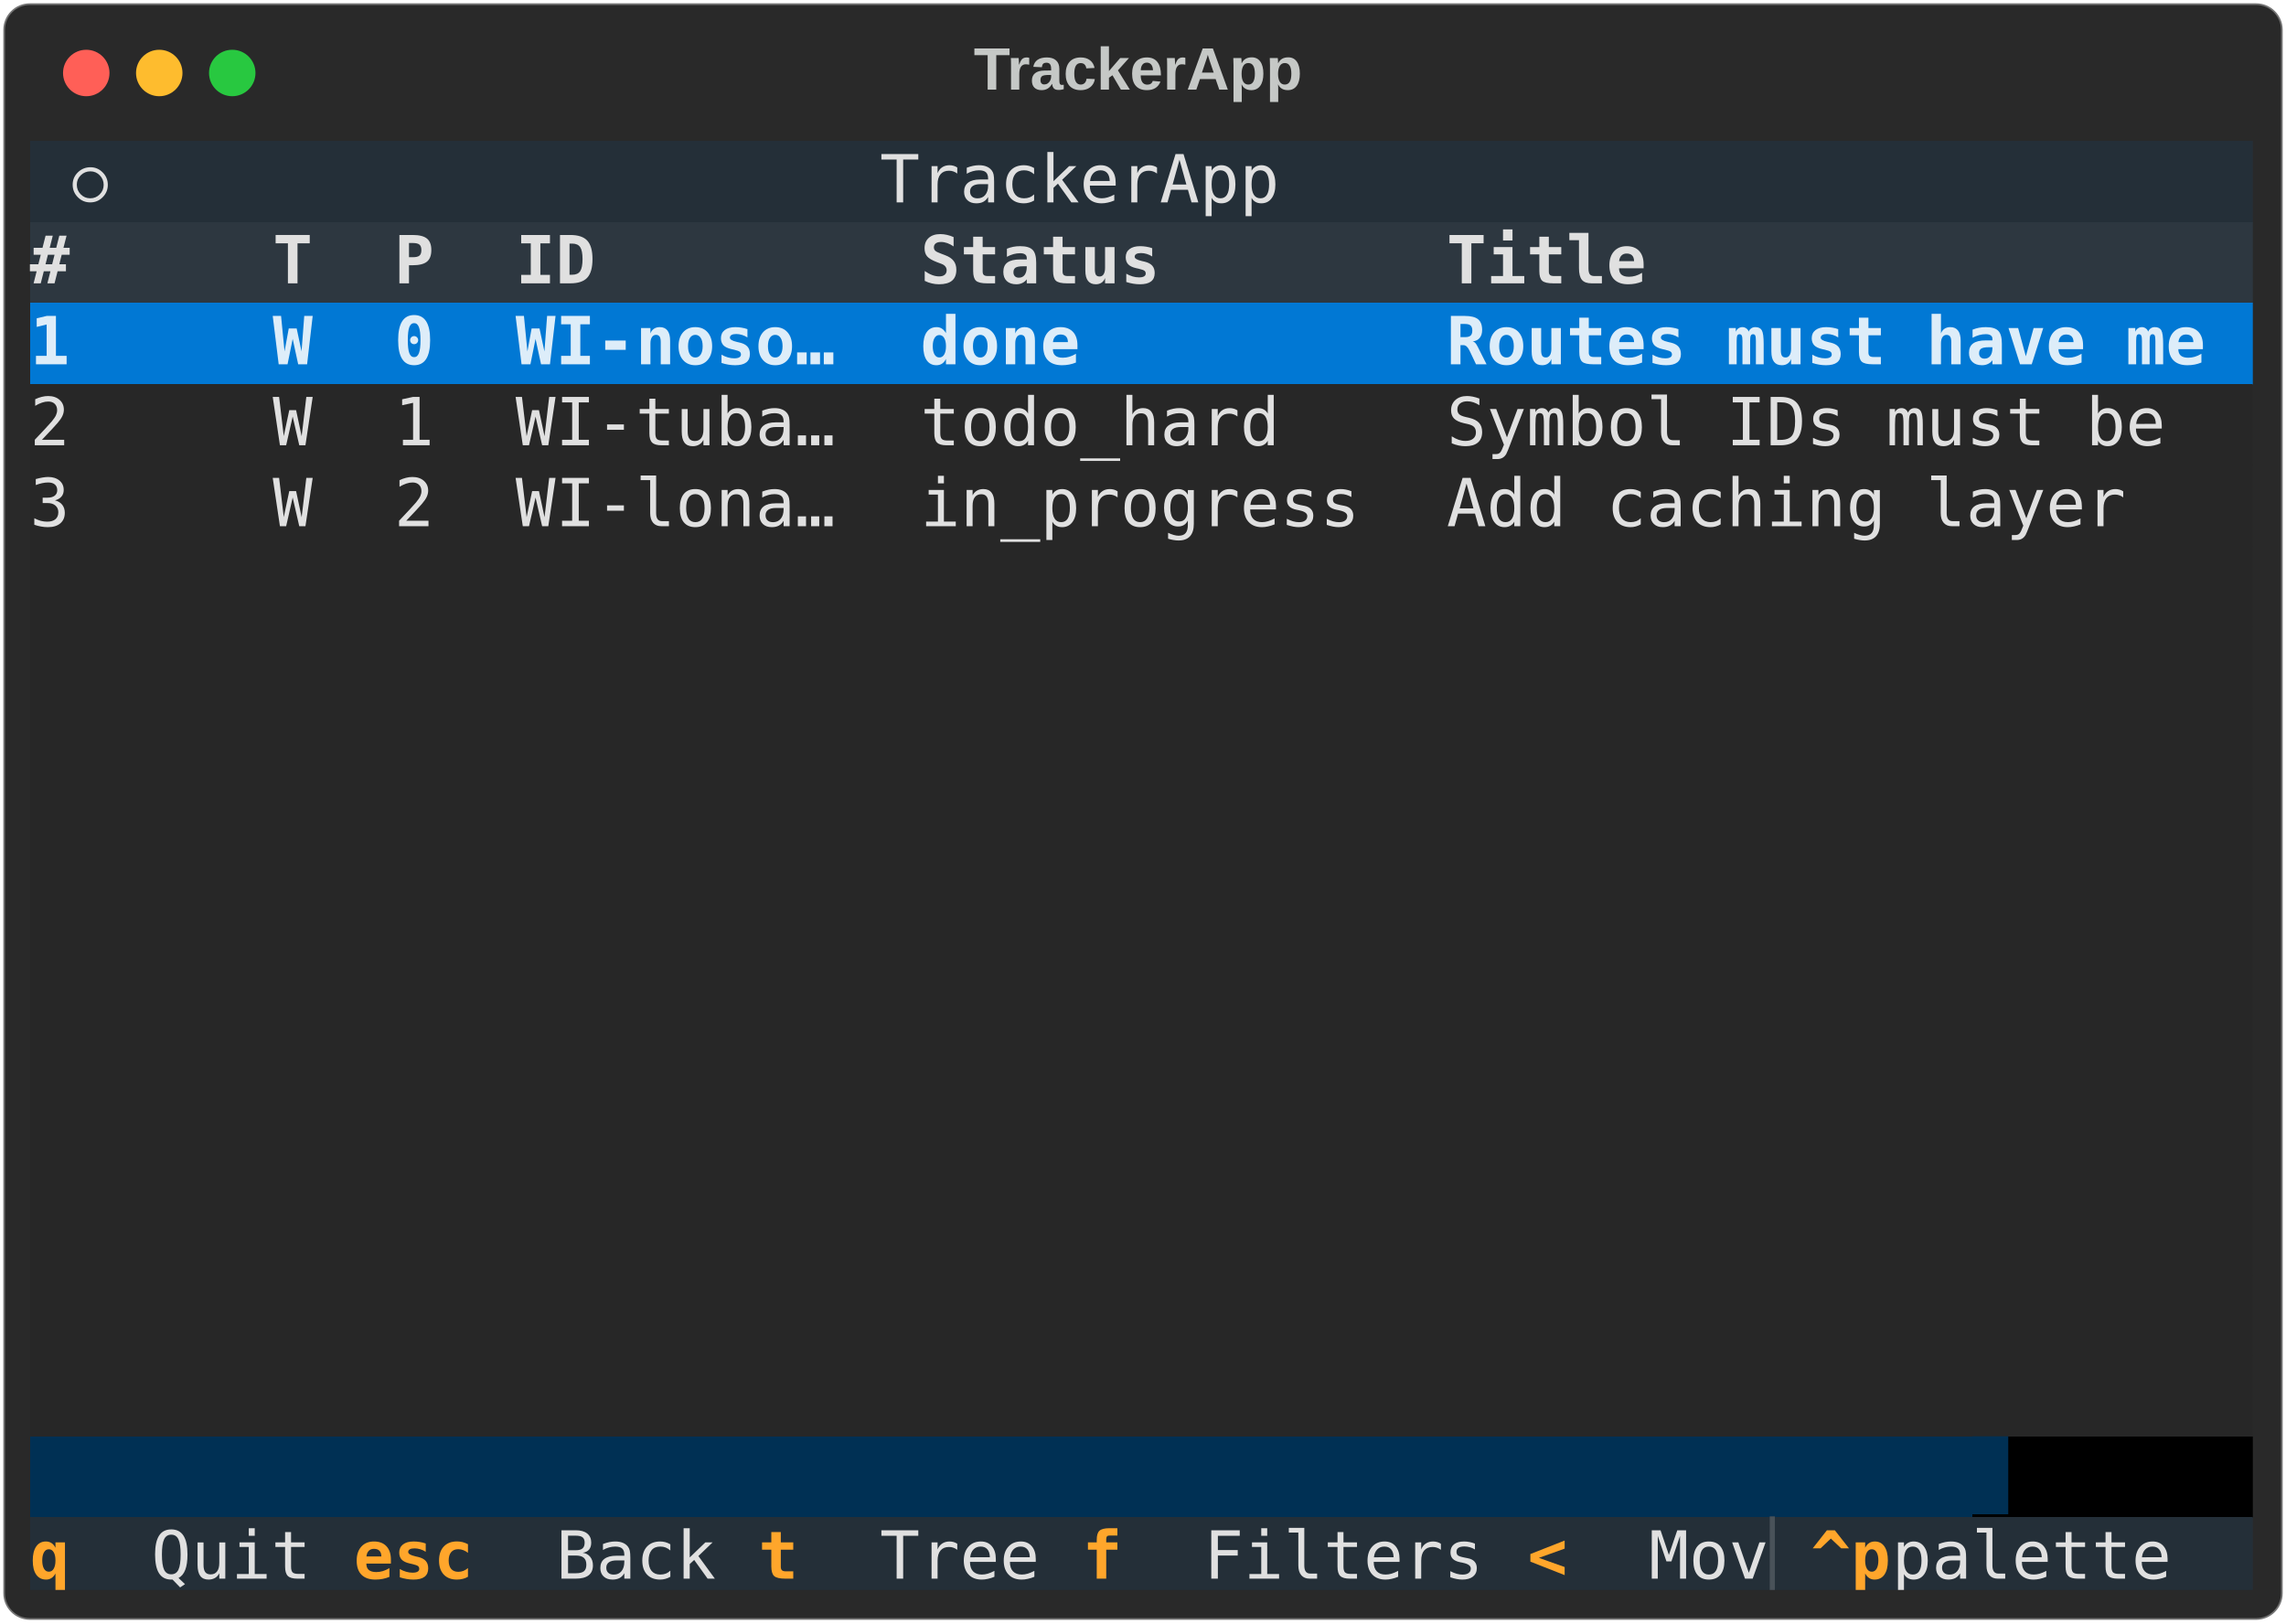
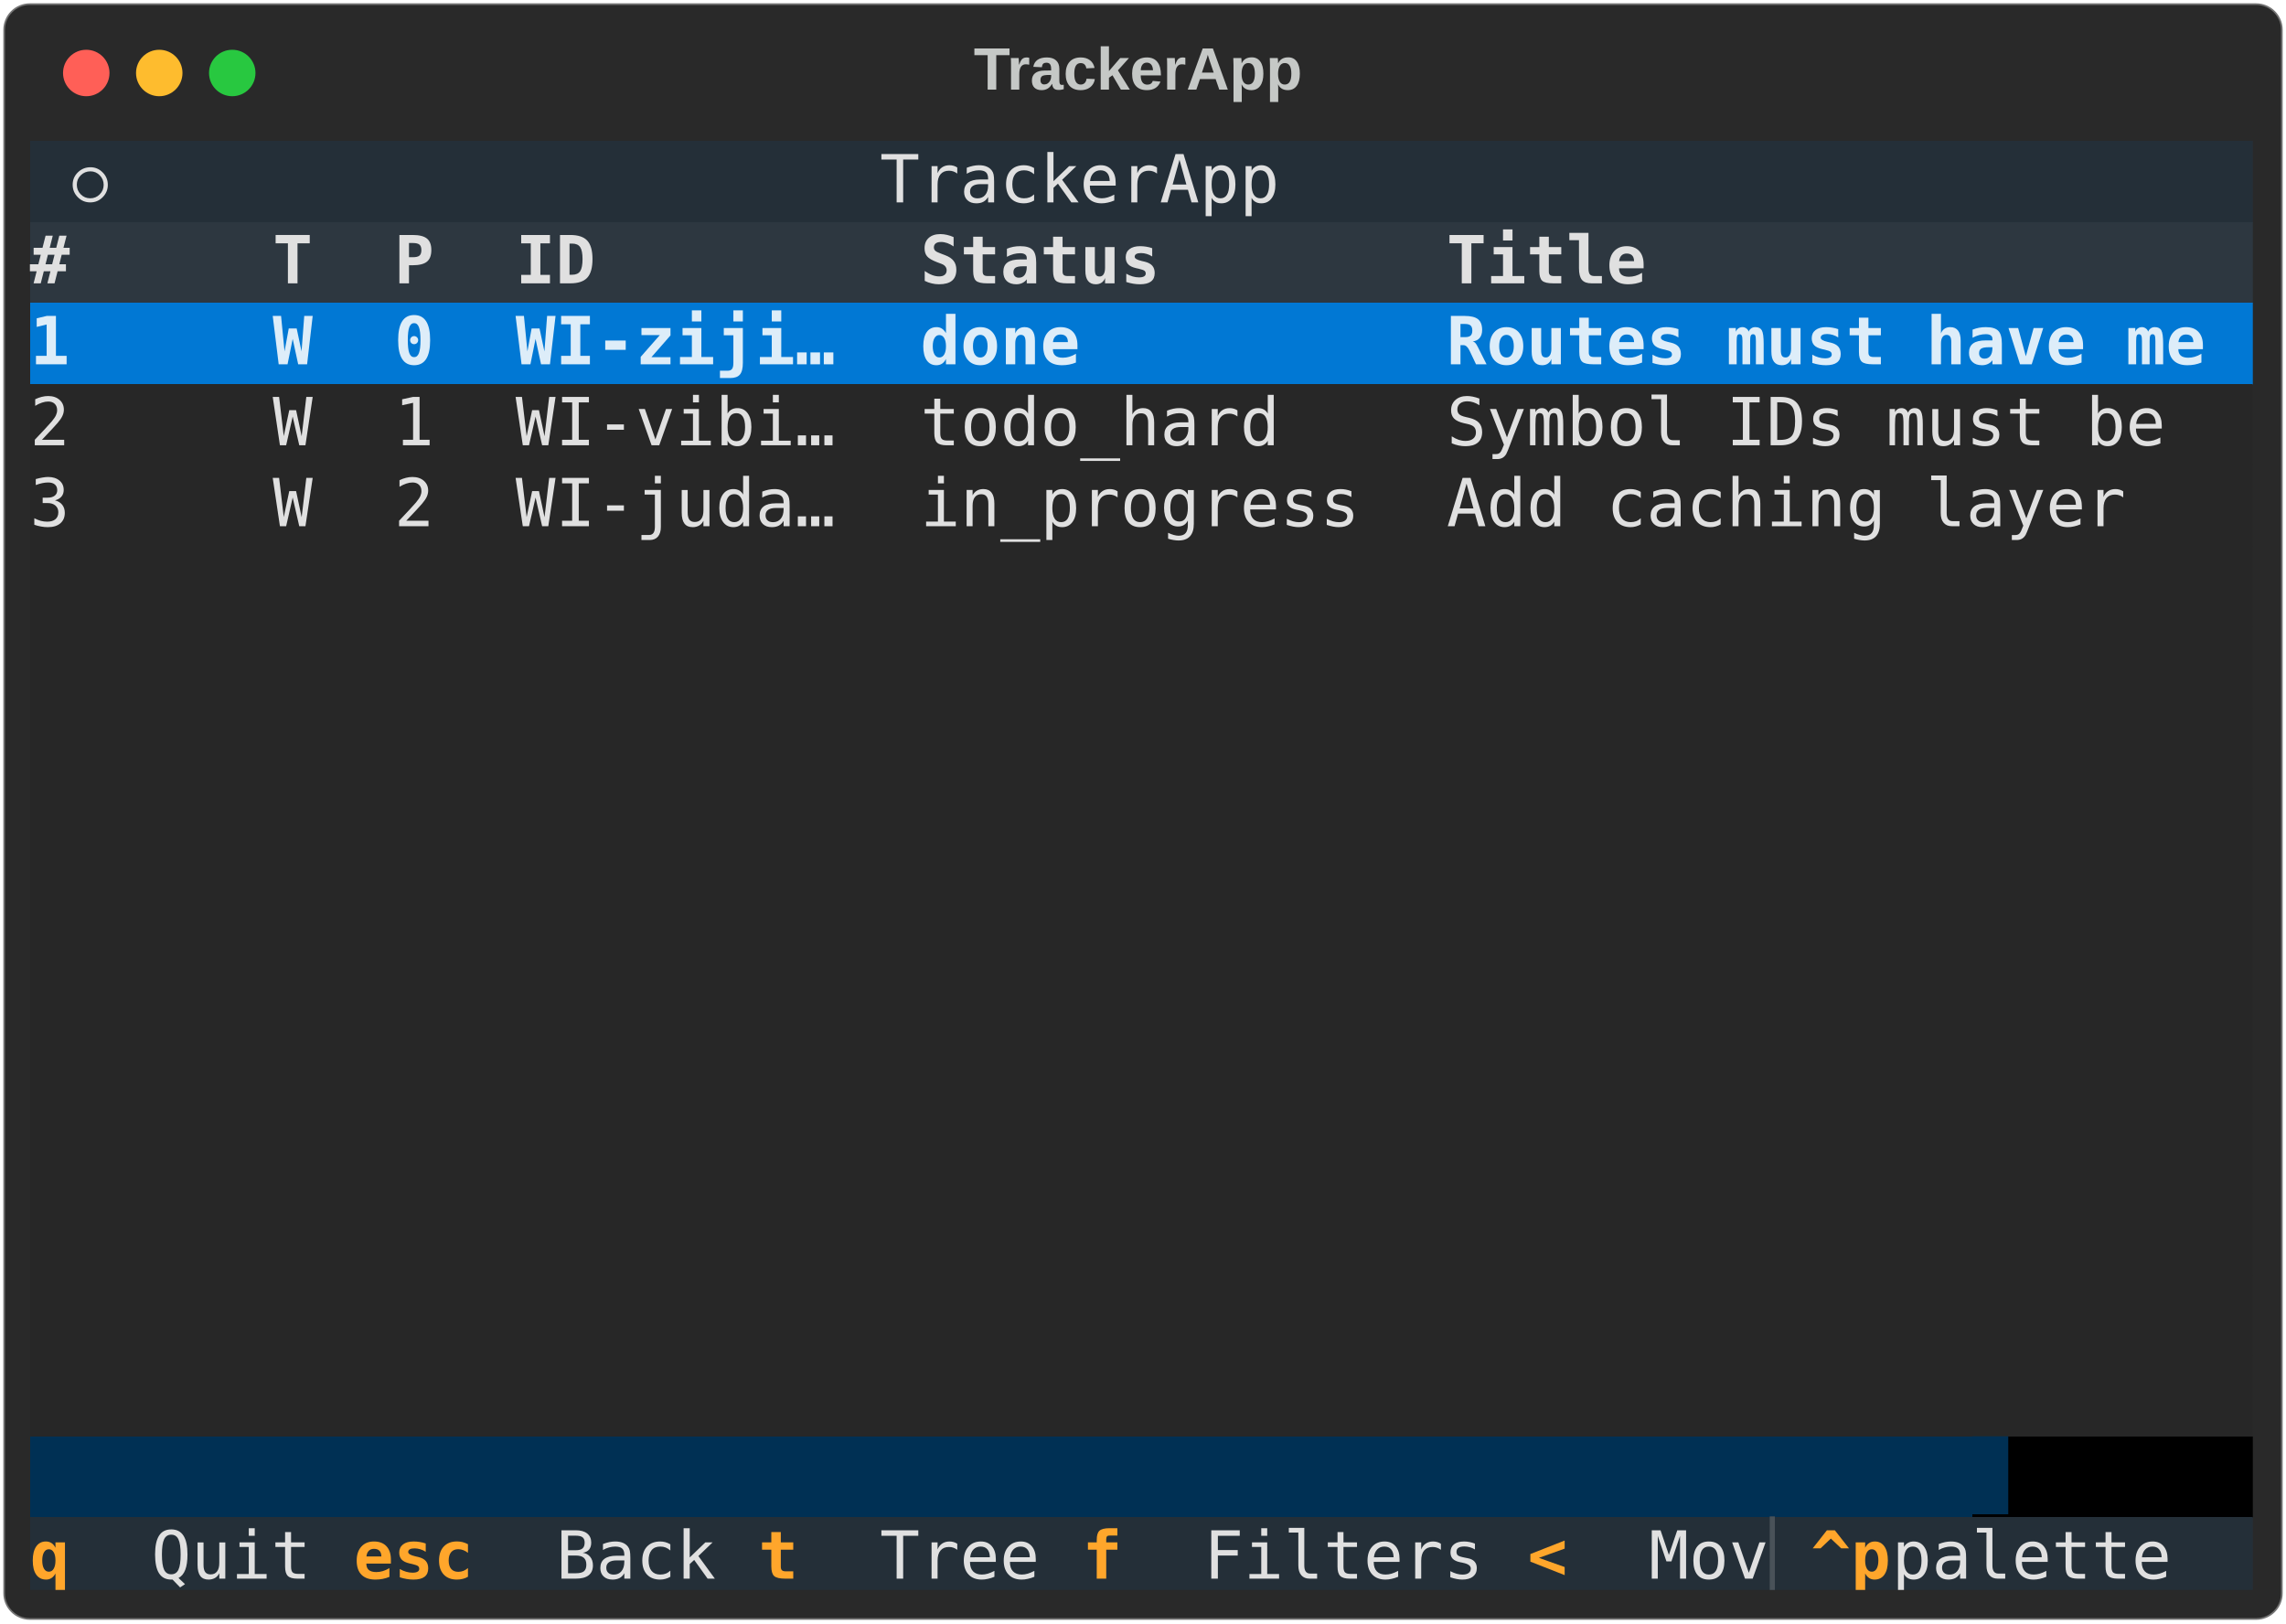
<svg xmlns="http://www.w3.org/2000/svg" class="rich-terminal" viewBox="0 0 689 489.2">
  <style>

    @font-face {
        font-family: "Fira Code";
        src: local("FiraCode-Regular"),
                url("https://cdnjs.cloudflare.com/ajax/libs/firacode/6.2.0/woff2/FiraCode-Regular.woff2") format("woff2"),
                url("https://cdnjs.cloudflare.com/ajax/libs/firacode/6.2.0/woff/FiraCode-Regular.woff") format("woff");
        font-style: normal;
        font-weight: 400;
    }
    @font-face {
        font-family: "Fira Code";
        src: local("FiraCode-Bold"),
                url("https://cdnjs.cloudflare.com/ajax/libs/firacode/6.2.0/woff2/FiraCode-Bold.woff2") format("woff2"),
                url("https://cdnjs.cloudflare.com/ajax/libs/firacode/6.2.0/woff/FiraCode-Bold.woff") format("woff");
        font-style: bold;
        font-weight: 700;
    }

    .terminal-matrix {
        font-family: Fira Code, monospace;
        font-size: 20px;
        line-height: 24.4px;
        font-variant-east-asian: full-width;
    }

    .terminal-title {
        font-size: 18px;
        font-weight: bold;
        font-family: arial;
    }

    .terminal-r1 { fill: #c5c8c6 }
.terminal-r2 { fill: #e0e0e0 }
.terminal-r3 { fill: #e0e0e0;font-weight: bold }
.terminal-r4 { fill: #ddedf9;font-weight: bold }
.terminal-r5 { fill: #272727 }
.terminal-r6 { fill: #003054 }
.terminal-r7 { fill: #ffa62b;font-weight: bold }
.terminal-r8 { fill: #495259 }
    </style>
  <defs>
    <clipPath id="terminal-clip-terminal">
      <rect x="0" y="0" width="670.0" height="438.2" />
    </clipPath>
    <clipPath id="terminal-line-0">
      <rect x="0" y="1.5" width="671" height="24.65" />
    </clipPath>
    <clipPath id="terminal-line-1">
      <rect x="0" y="25.9" width="671" height="24.65" />
    </clipPath>
    <clipPath id="terminal-line-2">
      <rect x="0" y="50.3" width="671" height="24.65" />
    </clipPath>
    <clipPath id="terminal-line-3">
      <rect x="0" y="74.7" width="671" height="24.65" />
    </clipPath>
    <clipPath id="terminal-line-4">
      <rect x="0" y="99.1" width="671" height="24.65" />
    </clipPath>
    <clipPath id="terminal-line-5">
      <rect x="0" y="123.5" width="671" height="24.65" />
    </clipPath>
    <clipPath id="terminal-line-6">
      <rect x="0" y="147.9" width="671" height="24.65" />
    </clipPath>
    <clipPath id="terminal-line-7">
      <rect x="0" y="172.3" width="671" height="24.65" />
    </clipPath>
    <clipPath id="terminal-line-8">
      <rect x="0" y="196.7" width="671" height="24.65" />
    </clipPath>
    <clipPath id="terminal-line-9">
      <rect x="0" y="221.1" width="671" height="24.65" />
    </clipPath>
    <clipPath id="terminal-line-10">
      <rect x="0" y="245.5" width="671" height="24.65" />
    </clipPath>
    <clipPath id="terminal-line-11">
      <rect x="0" y="269.9" width="671" height="24.65" />
    </clipPath>
    <clipPath id="terminal-line-12">
      <rect x="0" y="294.3" width="671" height="24.65" />
    </clipPath>
    <clipPath id="terminal-line-13">
      <rect x="0" y="318.7" width="671" height="24.65" />
    </clipPath>
    <clipPath id="terminal-line-14">
      <rect x="0" y="343.1" width="671" height="24.65" />
    </clipPath>
    <clipPath id="terminal-line-15">
      <rect x="0" y="367.5" width="671" height="24.65" />
    </clipPath>
    <clipPath id="terminal-line-16">
      <rect x="0" y="391.9" width="671" height="24.65" />
    </clipPath>
  </defs>
  <rect fill="#292929" stroke="rgba(255,255,255,0.35)" stroke-width="1" x="1" y="1" width="687" height="487.2" rx="8" />
  <text class="terminal-title" fill="#c5c8c6" text-anchor="middle" x="343" y="27">TrackerApp</text>
  <g transform="translate(26,22)">
    <circle cx="0" cy="0" r="7" fill="#ff5f57" />
    <circle cx="22" cy="0" r="7" fill="#febc2e" />
    <circle cx="44" cy="0" r="7" fill="#28c840" />
  </g>
  <g transform="translate(9, 41)" clip-path="url(#terminal-clip-terminal)">
    <rect fill="#242f38" x="0" y="1.5" width="12.2" height="24.65" shape-rendering="crispEdges" />
    <rect fill="#242f38" x="12.2" y="1.5" width="12.2" height="24.65" shape-rendering="crispEdges" />
    <rect fill="#242f38" x="24.4" y="1.5" width="61" height="24.65" shape-rendering="crispEdges" />
    <rect fill="#242f38" x="85.4" y="1.5" width="12.2" height="24.65" shape-rendering="crispEdges" />
    <rect fill="#242f38" x="97.6" y="1.5" width="158.6" height="24.65" shape-rendering="crispEdges" />
    <rect fill="#242f38" x="256.2" y="1.5" width="122" height="24.65" shape-rendering="crispEdges" />
    <rect fill="#242f38" x="378.2" y="1.5" width="170.8" height="24.65" shape-rendering="crispEdges" />
    <rect fill="#242f38" x="549" y="1.5" width="12.2" height="24.65" shape-rendering="crispEdges" />
    <rect fill="#242f38" x="561.2" y="1.5" width="0" height="24.65" shape-rendering="crispEdges" />
    <rect fill="#242f38" x="561.2" y="1.5" width="109.8" height="24.65" shape-rendering="crispEdges" />
    <rect fill="#2d3740" x="0" y="25.9" width="73.2" height="24.65" shape-rendering="crispEdges" />
    <rect fill="#2d3740" x="73.2" y="25.9" width="36.6" height="24.65" shape-rendering="crispEdges" />
    <rect fill="#2d3740" x="109.8" y="25.9" width="36.6" height="24.65" shape-rendering="crispEdges" />
    <rect fill="#2d3740" x="146.4" y="25.9" width="122" height="24.65" shape-rendering="crispEdges" />
    <rect fill="#2d3740" x="268.4" y="25.9" width="158.6" height="24.65" shape-rendering="crispEdges" />
    <rect fill="#2d3740" x="427" y="25.9" width="244" height="24.65" shape-rendering="crispEdges" />
    <rect fill="#0178d4" x="0" y="50.3" width="73.2" height="24.65" shape-rendering="crispEdges" />
    <rect fill="#0178d4" x="73.2" y="50.3" width="36.6" height="24.65" shape-rendering="crispEdges" />
    <rect fill="#0178d4" x="109.8" y="50.3" width="36.6" height="24.65" shape-rendering="crispEdges" />
    <rect fill="#0178d4" x="146.4" y="50.3" width="122" height="24.65" shape-rendering="crispEdges" />
    <rect fill="#0178d4" x="268.4" y="50.3" width="158.6" height="24.65" shape-rendering="crispEdges" />
    <rect fill="#0178d4" x="427" y="50.3" width="244" height="24.65" shape-rendering="crispEdges" />
    <rect fill="#272727" x="0" y="74.7" width="73.2" height="24.65" shape-rendering="crispEdges" />
    <rect fill="#272727" x="73.2" y="74.7" width="36.6" height="24.65" shape-rendering="crispEdges" />
    <rect fill="#272727" x="109.8" y="74.7" width="36.6" height="24.65" shape-rendering="crispEdges" />
    <rect fill="#272727" x="146.4" y="74.7" width="122" height="24.65" shape-rendering="crispEdges" />
    <rect fill="#272727" x="268.4" y="74.7" width="158.6" height="24.65" shape-rendering="crispEdges" />
    <rect fill="#272727" x="427" y="74.7" width="244" height="24.65" shape-rendering="crispEdges" />
    <rect fill="#272727" x="0" y="99.1" width="73.2" height="24.65" shape-rendering="crispEdges" />
    <rect fill="#272727" x="73.2" y="99.1" width="36.6" height="24.65" shape-rendering="crispEdges" />
    <rect fill="#272727" x="109.8" y="99.1" width="36.6" height="24.65" shape-rendering="crispEdges" />
    <rect fill="#272727" x="146.4" y="99.1" width="122" height="24.65" shape-rendering="crispEdges" />
    <rect fill="#272727" x="268.4" y="99.1" width="158.6" height="24.65" shape-rendering="crispEdges" />
    <rect fill="#272727" x="427" y="99.1" width="244" height="24.65" shape-rendering="crispEdges" />
    <rect fill="#272727" x="0" y="123.5" width="671" height="24.65" shape-rendering="crispEdges" />
    <rect fill="#272727" x="0" y="147.9" width="671" height="24.65" shape-rendering="crispEdges" />
    <rect fill="#272727" x="0" y="172.3" width="671" height="24.65" shape-rendering="crispEdges" />
    <rect fill="#272727" x="0" y="196.7" width="671" height="24.65" shape-rendering="crispEdges" />
    <rect fill="#272727" x="0" y="221.1" width="671" height="24.65" shape-rendering="crispEdges" />
    <rect fill="#272727" x="0" y="245.5" width="671" height="24.65" shape-rendering="crispEdges" />
    <rect fill="#272727" x="0" y="269.9" width="671" height="24.65" shape-rendering="crispEdges" />
    <rect fill="#272727" x="0" y="294.3" width="671" height="24.65" shape-rendering="crispEdges" />
    <rect fill="#272727" x="0" y="318.7" width="671" height="24.65" shape-rendering="crispEdges" />
    <rect fill="#272727" x="0" y="343.1" width="671" height="24.65" shape-rendering="crispEdges" />
    <rect fill="#272727" x="0" y="367.5" width="671" height="24.65" shape-rendering="crispEdges" />
    <rect fill="#003054" x="0" y="391.9" width="585.6" height="24.65" shape-rendering="crispEdges" />
    <rect fill="#000000" x="585.6" y="391.9" width="12.2" height="24.65" shape-rendering="crispEdges" />
    <rect fill="#000000" x="597.8" y="391.9" width="73.2" height="24.65" shape-rendering="crispEdges" />
    <rect fill="#242f38" x="0" y="416.3" width="36.6" height="24.65" shape-rendering="crispEdges" />
    <rect fill="#242f38" x="36.6" y="416.3" width="61" height="24.65" shape-rendering="crispEdges" />
    <rect fill="#242f38" x="97.6" y="416.3" width="61" height="24.65" shape-rendering="crispEdges" />
    <rect fill="#242f38" x="158.6" y="416.3" width="61" height="24.65" shape-rendering="crispEdges" />
    <rect fill="#242f38" x="219.6" y="416.3" width="36.6" height="24.65" shape-rendering="crispEdges" />
    <rect fill="#242f38" x="256.2" y="416.3" width="61" height="24.65" shape-rendering="crispEdges" />
    <rect fill="#242f38" x="317.2" y="416.3" width="36.6" height="24.65" shape-rendering="crispEdges" />
    <rect fill="#242f38" x="353.8" y="416.3" width="97.6" height="24.65" shape-rendering="crispEdges" />
    <rect fill="#242f38" x="451.4" y="416.3" width="36.6" height="24.65" shape-rendering="crispEdges" />
    <rect fill="#242f38" x="488" y="416.3" width="36.6" height="24.65" shape-rendering="crispEdges" />
    <rect fill="#242f38" x="524.6" y="416.3" width="12.2" height="24.65" shape-rendering="crispEdges" />
    <rect fill="#242f38" x="536.8" y="416.3" width="24.4" height="24.65" shape-rendering="crispEdges" />
    <rect fill="#242f38" x="561.2" y="416.3" width="97.6" height="24.65" shape-rendering="crispEdges" />
    <rect fill="#242f38" x="658.8" y="416.3" width="12.2" height="24.65" shape-rendering="crispEdges" />
    <g class="terminal-matrix">
      <text class="terminal-r2" x="12.2" y="20" textLength="12.2" clip-path="url(#terminal-line-0)">⭘</text>
      <text class="terminal-r2" x="256.2" y="20" textLength="122" clip-path="url(#terminal-line-0)">TrackerApp</text>
      <text class="terminal-r1" x="671" y="20" textLength="12.2" clip-path="url(#terminal-line-0)">
</text>
      <text class="terminal-r3" x="0" y="44.4" textLength="73.2" clip-path="url(#terminal-line-1)"> #    </text>
      <text class="terminal-r3" x="73.2" y="44.4" textLength="36.6" clip-path="url(#terminal-line-1)"> T </text>
      <text class="terminal-r3" x="109.8" y="44.4" textLength="36.6" clip-path="url(#terminal-line-1)"> P </text>
      <text class="terminal-r3" x="146.4" y="44.4" textLength="122" clip-path="url(#terminal-line-1)"> ID       </text>
      <text class="terminal-r3" x="268.4" y="44.4" textLength="158.6" clip-path="url(#terminal-line-1)"> Status      </text>
      <text class="terminal-r3" x="427" y="44.4" textLength="244" clip-path="url(#terminal-line-1)"> Title              </text>
      <text class="terminal-r1" x="671" y="44.4" textLength="12.2" clip-path="url(#terminal-line-1)">
</text>
      <text class="terminal-r4" x="0" y="68.8" textLength="73.2" clip-path="url(#terminal-line-2)"> 1    </text>
      <text class="terminal-r4" x="73.2" y="68.8" textLength="36.6" clip-path="url(#terminal-line-2)"> W </text>
      <text class="terminal-r4" x="109.8" y="68.8" textLength="36.6" clip-path="url(#terminal-line-2)"> 0 </text>
-       <text class="terminal-r4" x="146.4" y="68.8" textLength="122" clip-path="url(#terminal-line-2)"> WI-noso… </text>
+       <text class="terminal-r4" x="146.4" y="68.8" textLength="122" clip-path="url(#terminal-line-2)"> WI-ziji… </text>
      <text class="terminal-r4" x="268.4" y="68.8" textLength="158.6" clip-path="url(#terminal-line-2)"> done        </text>
      <text class="terminal-r4" x="427" y="68.8" textLength="244" clip-path="url(#terminal-line-2)"> Routes must have me</text>
      <text class="terminal-r1" x="671" y="68.8" textLength="12.2" clip-path="url(#terminal-line-2)">
</text>
      <text class="terminal-r2" x="0" y="93.2" textLength="73.2" clip-path="url(#terminal-line-3)"> 2    </text>
      <text class="terminal-r2" x="73.2" y="93.2" textLength="36.6" clip-path="url(#terminal-line-3)"> W </text>
      <text class="terminal-r2" x="109.8" y="93.2" textLength="36.6" clip-path="url(#terminal-line-3)"> 1 </text>
-       <text class="terminal-r2" x="146.4" y="93.2" textLength="122" clip-path="url(#terminal-line-3)"> WI-tuba… </text>
+       <text class="terminal-r2" x="146.4" y="93.2" textLength="122" clip-path="url(#terminal-line-3)"> WI-vibi… </text>
      <text class="terminal-r2" x="268.4" y="93.2" textLength="158.6" clip-path="url(#terminal-line-3)"> todo_hard   </text>
      <text class="terminal-r2" x="427" y="93.2" textLength="244" clip-path="url(#terminal-line-3)"> Symbol IDs must be </text>
      <text class="terminal-r1" x="671" y="93.2" textLength="12.2" clip-path="url(#terminal-line-3)">
</text>
      <text class="terminal-r2" x="0" y="117.6" textLength="73.2" clip-path="url(#terminal-line-4)"> 3    </text>
      <text class="terminal-r2" x="73.2" y="117.6" textLength="36.6" clip-path="url(#terminal-line-4)"> W </text>
      <text class="terminal-r2" x="109.8" y="117.6" textLength="36.6" clip-path="url(#terminal-line-4)"> 2 </text>
-       <text class="terminal-r2" x="146.4" y="117.6" textLength="122" clip-path="url(#terminal-line-4)"> WI-lona… </text>
+       <text class="terminal-r2" x="146.4" y="117.6" textLength="122" clip-path="url(#terminal-line-4)"> WI-juda… </text>
      <text class="terminal-r2" x="268.4" y="117.6" textLength="158.6" clip-path="url(#terminal-line-4)"> in_progress </text>
      <text class="terminal-r2" x="427" y="117.6" textLength="244" clip-path="url(#terminal-line-4)"> Add caching layer  </text>
      <text class="terminal-r1" x="671" y="117.6" textLength="12.2" clip-path="url(#terminal-line-4)">
</text>
      <text class="terminal-r1" x="671" y="142" textLength="12.2" clip-path="url(#terminal-line-5)">
</text>
      <text class="terminal-r1" x="671" y="166.4" textLength="12.2" clip-path="url(#terminal-line-6)">
</text>
      <text class="terminal-r1" x="671" y="190.8" textLength="12.2" clip-path="url(#terminal-line-7)">
</text>
      <text class="terminal-r1" x="671" y="215.2" textLength="12.2" clip-path="url(#terminal-line-8)">
</text>
      <text class="terminal-r1" x="671" y="239.6" textLength="12.2" clip-path="url(#terminal-line-9)">
</text>
      <text class="terminal-r1" x="671" y="264" textLength="12.2" clip-path="url(#terminal-line-10)">
</text>
      <text class="terminal-r1" x="671" y="288.4" textLength="12.2" clip-path="url(#terminal-line-11)">
</text>
      <text class="terminal-r1" x="671" y="312.8" textLength="12.2" clip-path="url(#terminal-line-12)">
</text>
      <text class="terminal-r1" x="671" y="337.2" textLength="12.2" clip-path="url(#terminal-line-13)">
</text>
      <text class="terminal-r1" x="671" y="361.6" textLength="12.2" clip-path="url(#terminal-line-14)">
</text>
      <text class="terminal-r1" x="671" y="386" textLength="12.2" clip-path="url(#terminal-line-15)">
</text>
      <text class="terminal-r6" x="585.6" y="410.4" textLength="12.2" clip-path="url(#terminal-line-16)">▉</text>
      <text class="terminal-r1" x="671" y="410.4" textLength="12.2" clip-path="url(#terminal-line-16)">
</text>
      <text class="terminal-r7" x="0" y="434.8" textLength="36.6" clip-path="url(#terminal-line-17)"> q </text>
      <text class="terminal-r2" x="36.6" y="434.8" textLength="61" clip-path="url(#terminal-line-17)">Quit </text>
      <text class="terminal-r7" x="97.6" y="434.8" textLength="61" clip-path="url(#terminal-line-17)"> esc </text>
      <text class="terminal-r2" x="158.6" y="434.8" textLength="61" clip-path="url(#terminal-line-17)">Back </text>
      <text class="terminal-r7" x="219.6" y="434.8" textLength="36.6" clip-path="url(#terminal-line-17)"> t </text>
      <text class="terminal-r2" x="256.2" y="434.8" textLength="61" clip-path="url(#terminal-line-17)">Tree </text>
      <text class="terminal-r7" x="317.2" y="434.8" textLength="36.6" clip-path="url(#terminal-line-17)"> f </text>
      <text class="terminal-r2" x="353.8" y="434.8" textLength="97.6" clip-path="url(#terminal-line-17)">Filters </text>
      <text class="terminal-r7" x="451.4" y="434.8" textLength="36.6" clip-path="url(#terminal-line-17)"> &lt; </text>
      <text class="terminal-r2" x="488" y="434.8" textLength="36.6" clip-path="url(#terminal-line-17)">Mov</text>
      <text class="terminal-r8" x="524.6" y="434.8" textLength="12.2" clip-path="url(#terminal-line-17)">▏</text>
      <text class="terminal-r7" x="536.8" y="434.8" textLength="24.4" clip-path="url(#terminal-line-17)">^p</text>
      <text class="terminal-r2" x="561.2" y="434.8" textLength="97.6" clip-path="url(#terminal-line-17)"> palette</text>
    </g>
  </g>
</svg>
